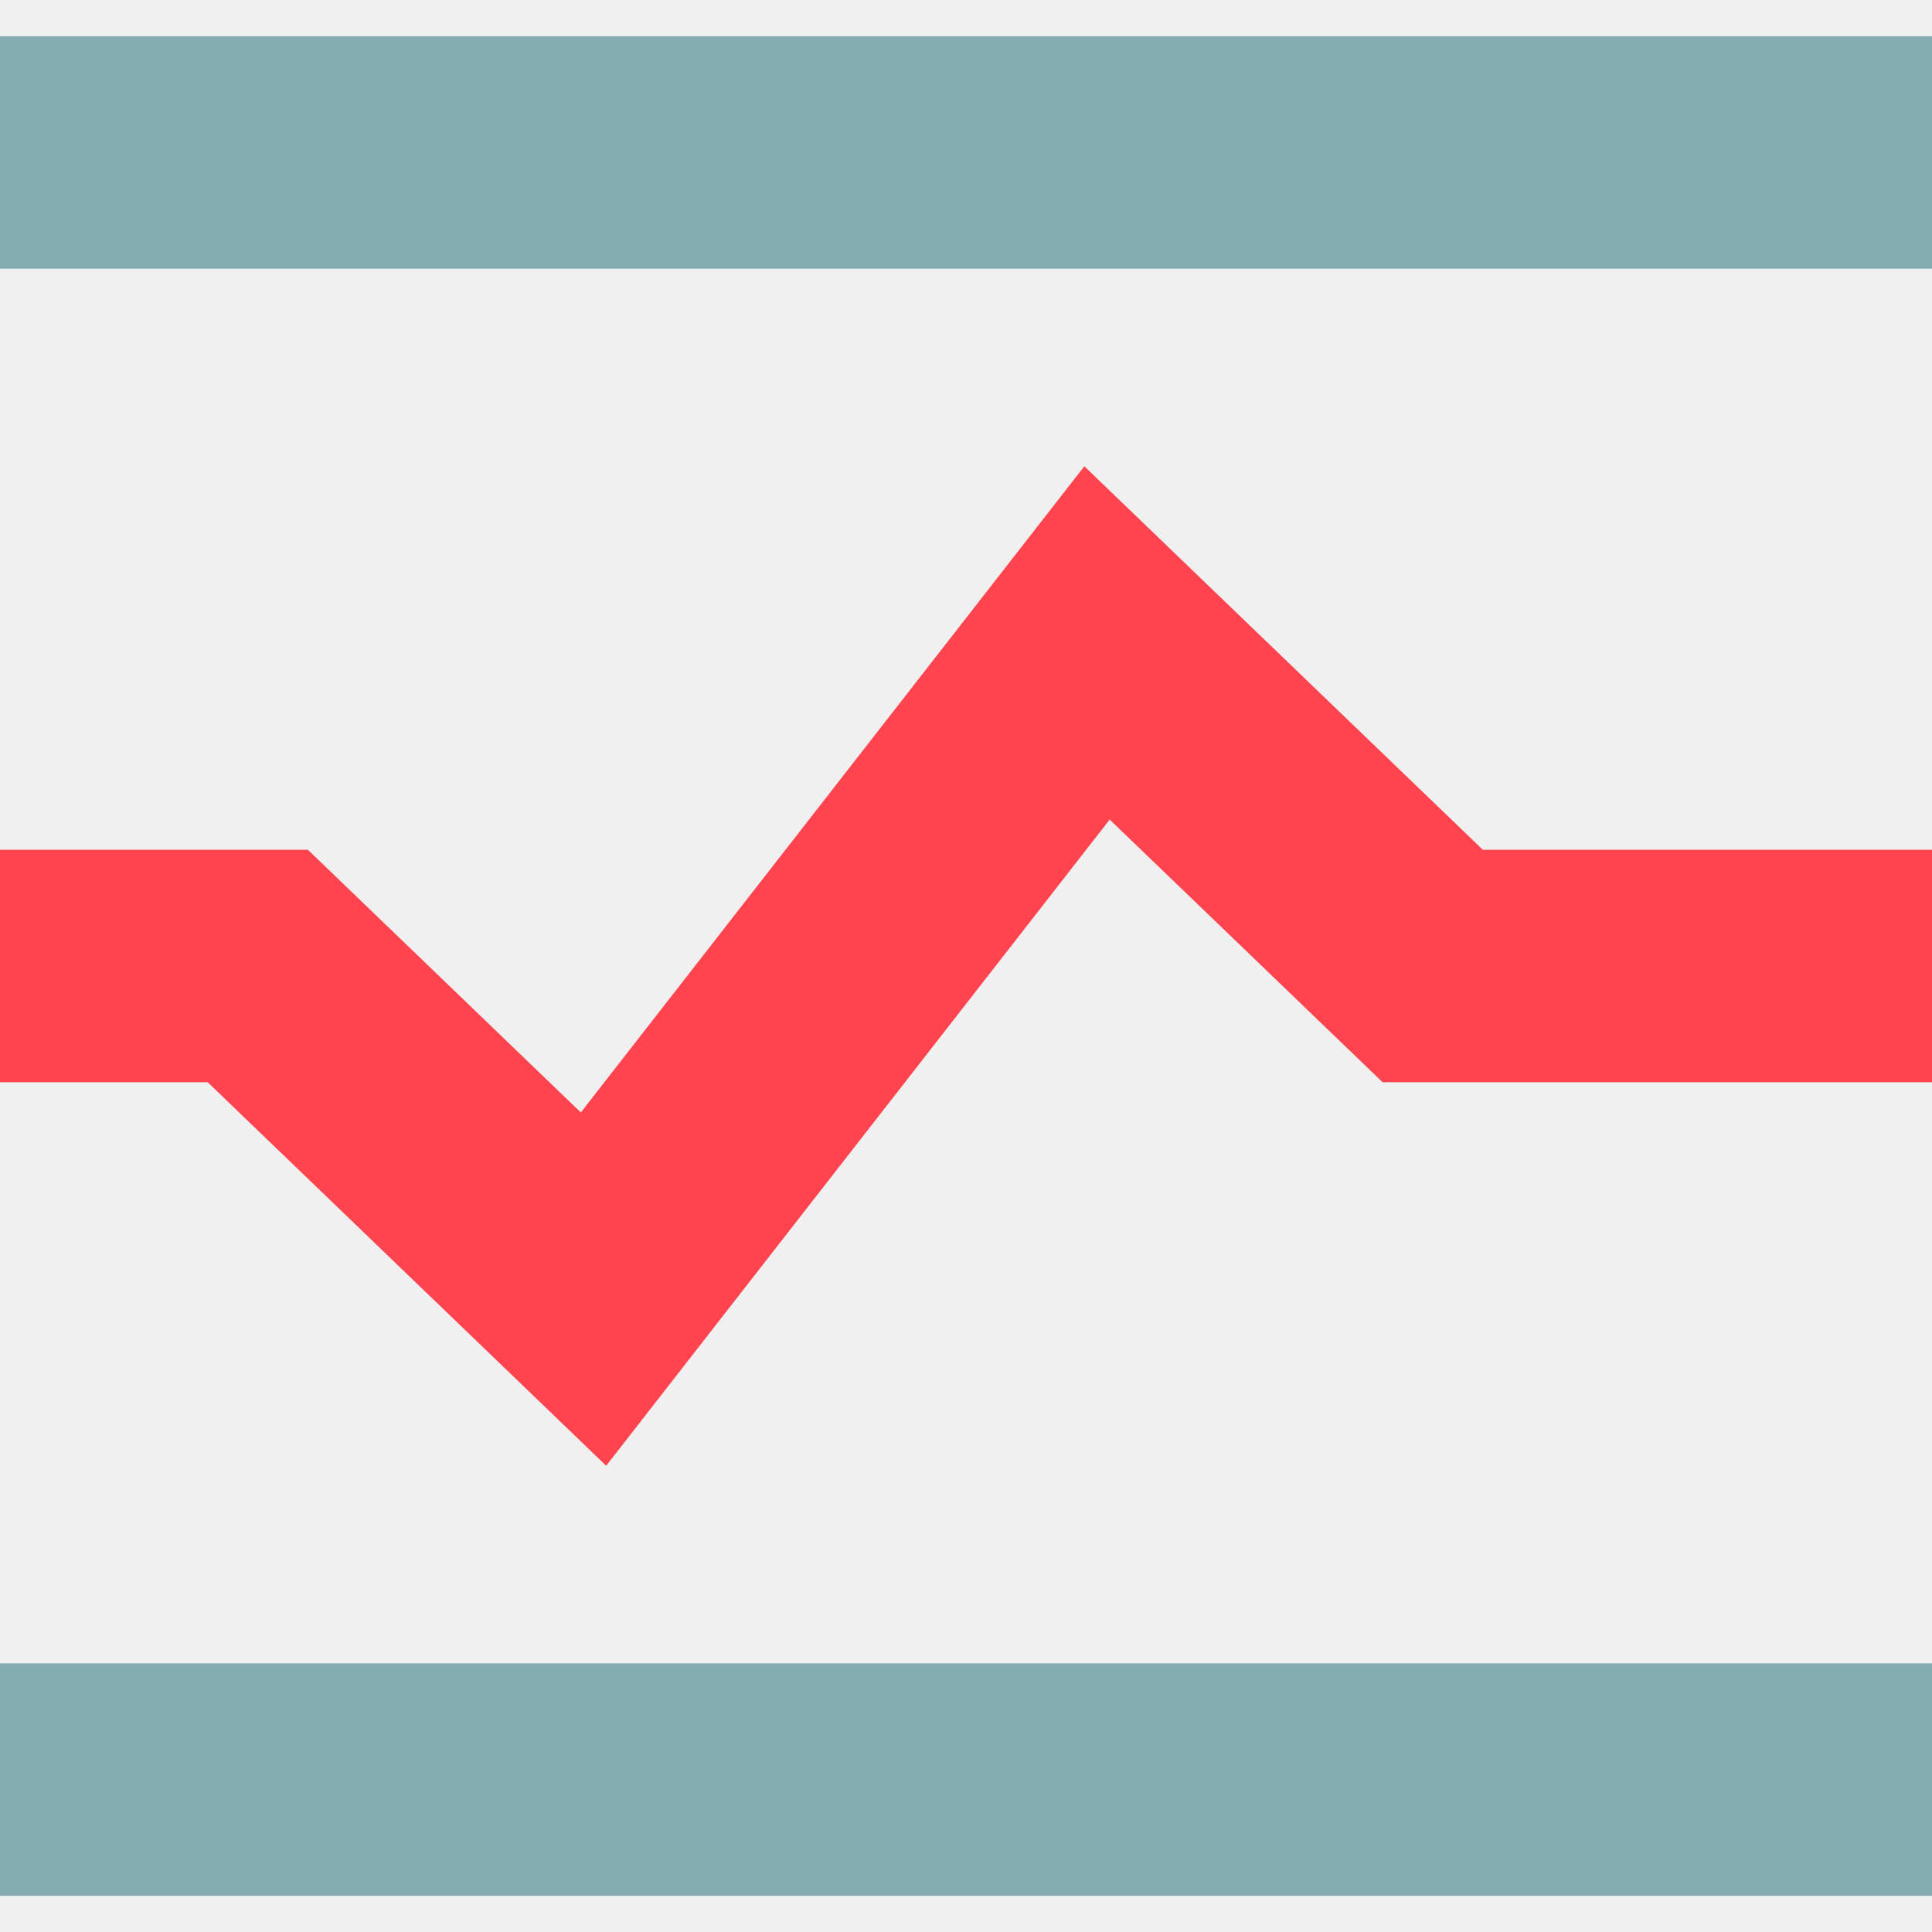
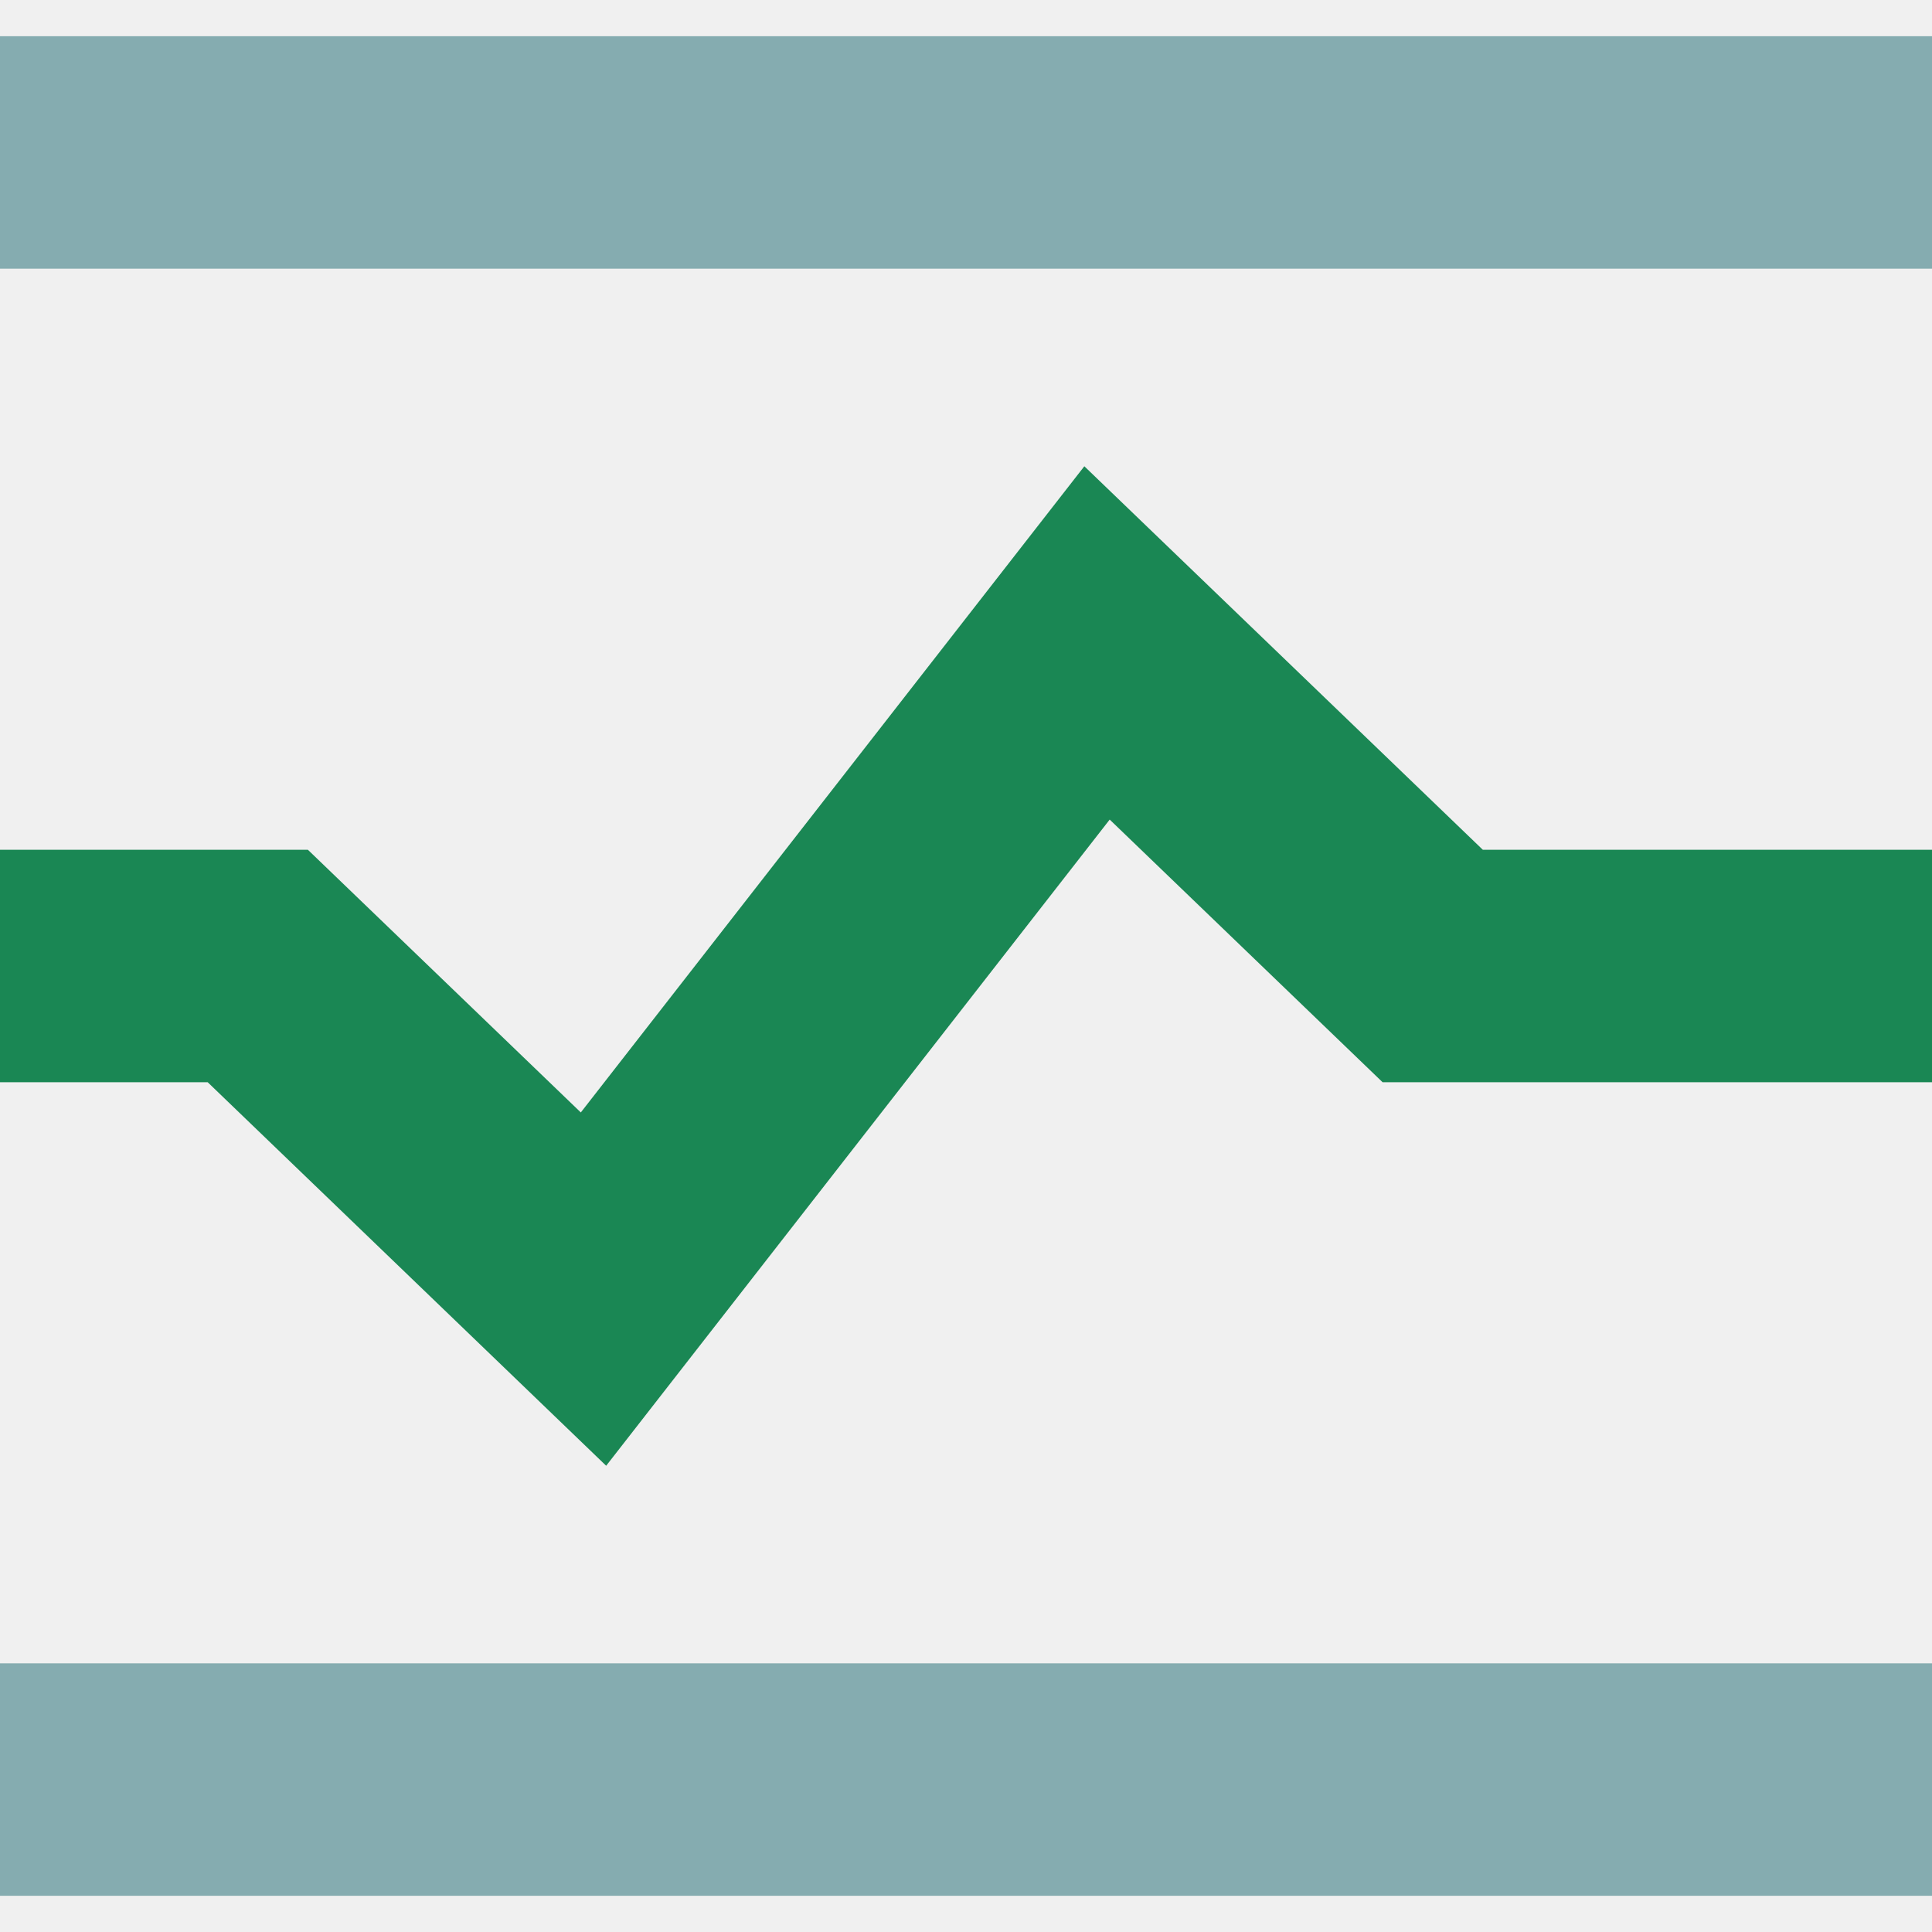
<svg xmlns="http://www.w3.org/2000/svg" width="80" height="80" viewBox="0 0 80 77" fill="none">
  <g clip-path="url(#a)">
    <path d="M80 67.375H0V77h80zM80 0H0v9.625h80z" fill="#85acb0" />
-     <path d="M25.1 59.194 8.6 43.313H0v-9.625h12.75l11.3 10.876L44.9 17.807l16.5 15.88H80v9.626H57.25l-11.3-10.876z" fill="#ff444f" />
+     <path d="M25.1 59.194 8.6 43.313H0v-9.625h12.75l11.3 10.876L44.9 17.807l16.5 15.88H80v9.626H57.25l-11.3-10.876z" fill="#1a8754" />
  </g>
  <defs>
    <clipPath id="a">
      <path fill="#fff" d="M0 0h80v77H0z" />
    </clipPath>
  </defs>
</svg>
